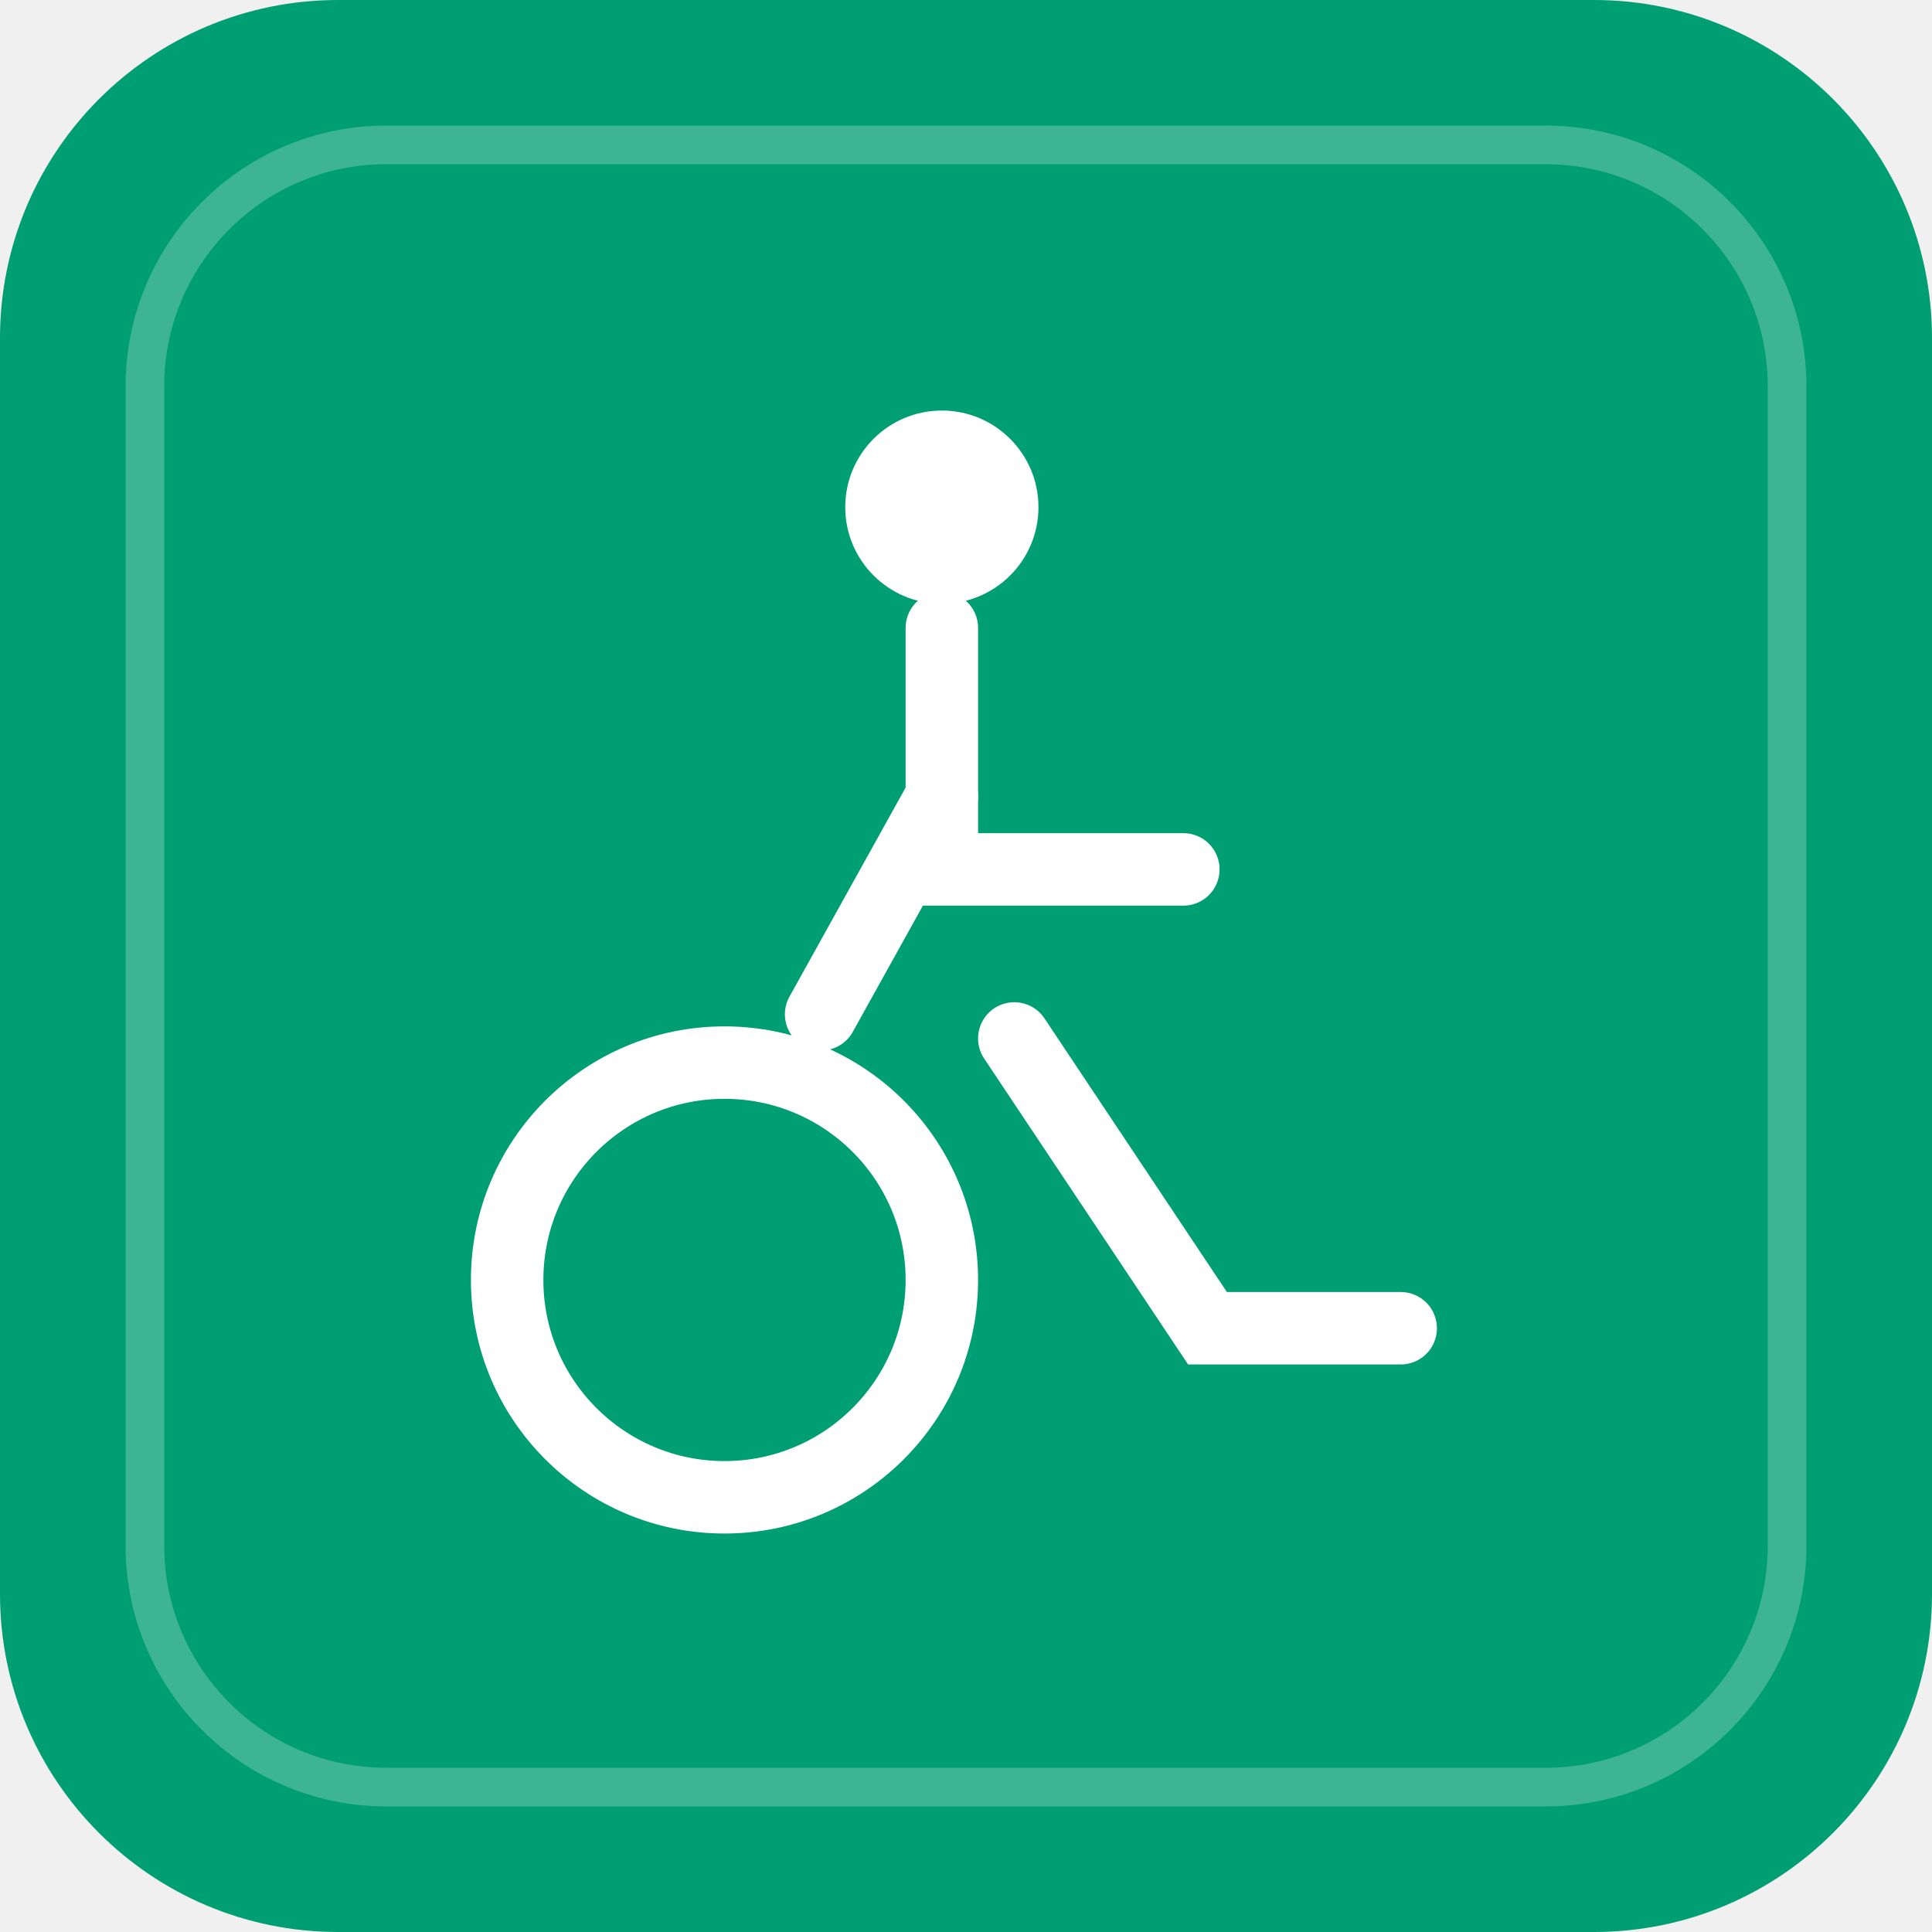
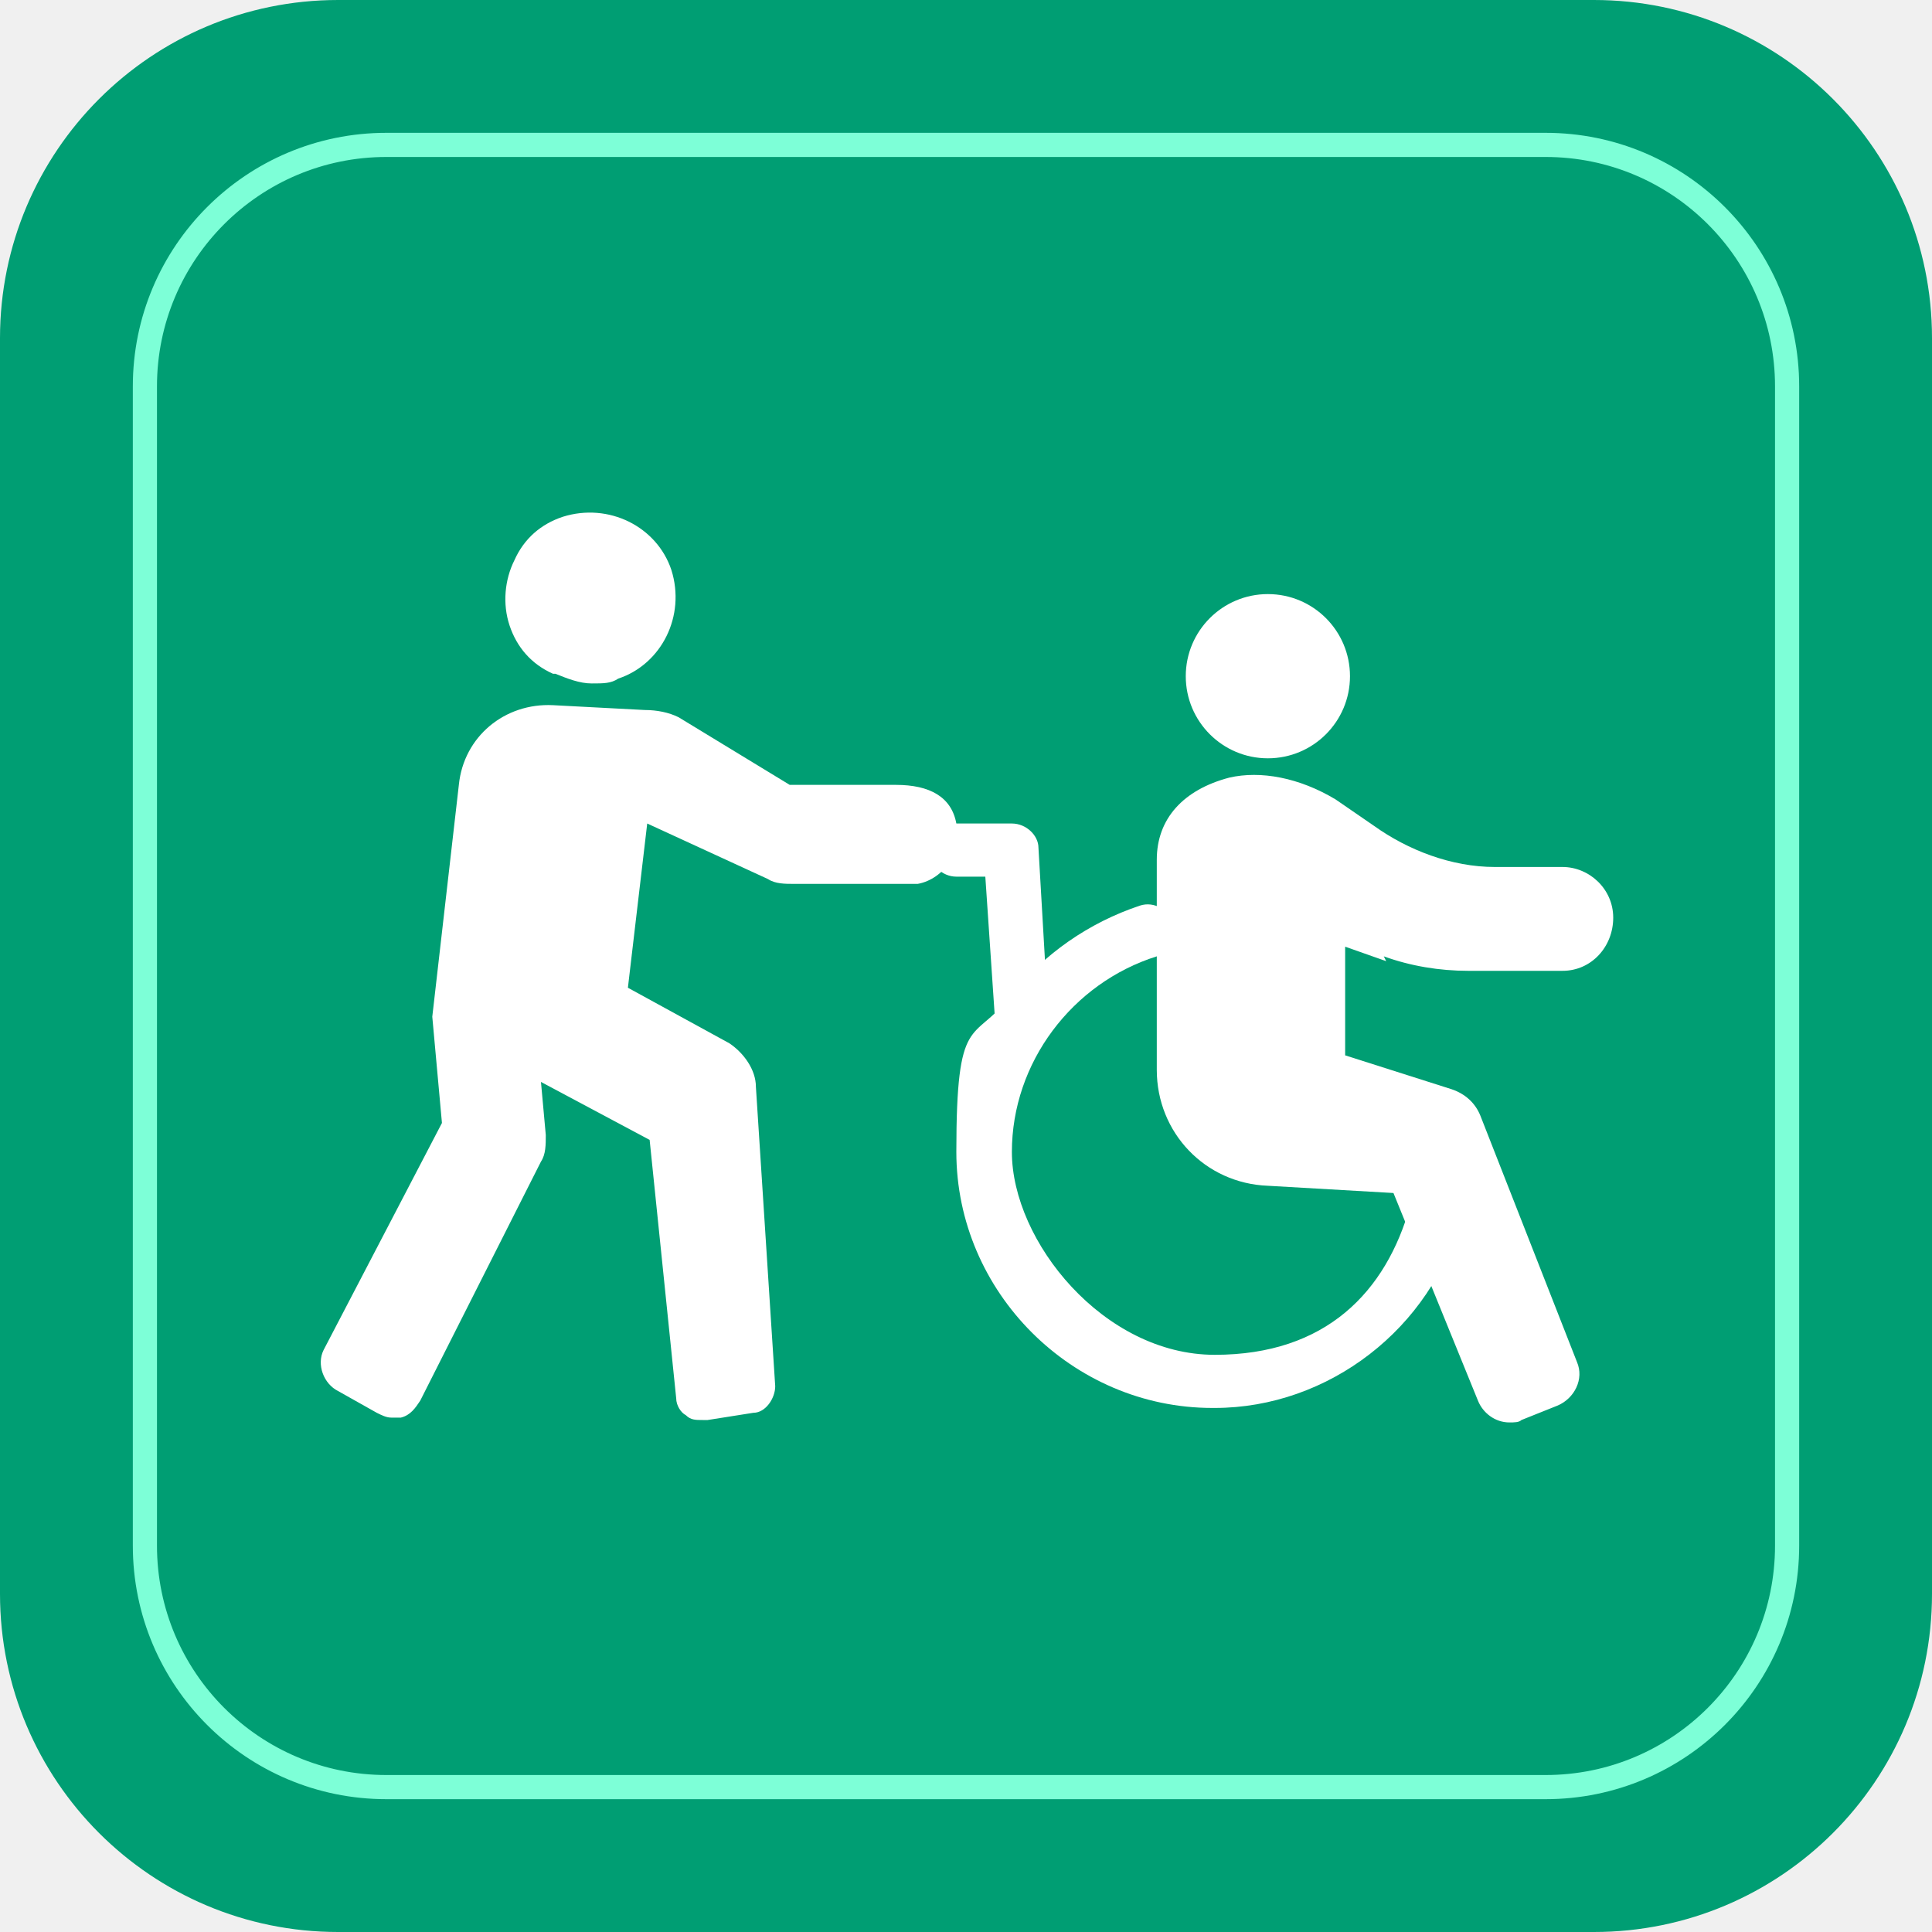
- <svg xmlns="http://www.w3.org/2000/svg" viewBox="0 0 80 80" role="img" aria-label="Accessibilita motoria">
-   <rect width="80" height="80" rx="14" fill="#009E73" />
-   <rect x="6" y="6" width="68" height="68" rx="10" fill="none" stroke="rgba(255,255,255,0.24)" stroke-width="1.6" />
-   <circle cx="39" cy="21" r="4" fill="#fff" />
-   <path d="M39 26v10h10" fill="none" stroke="#fff" stroke-width="3" stroke-linecap="round" />
-   <path d="M39 33l-5 9" fill="none" stroke="#fff" stroke-width="3" stroke-linecap="round" />
-   <circle cx="30" cy="53" r="9" fill="none" stroke="#fff" stroke-width="3" />
-   <path d="M42 43l8 12h8" fill="none" stroke="#fff" stroke-width="3" stroke-linecap="round" />
+ <svg xmlns="http://www.w3.org/2000/svg" id="Layer_1" version="1.1" viewBox="0 0 80 80">
+   <defs>
+     <style>
+       .st0 {
+         fill: #009e73;
+       }
+ 
+       .st1 {
+         fill: #fff;
+       }
+ 
+       .st2 {
+         fill: none;
+         stroke: #7dffd7;
+         stroke-miterlimit: 10;
+       }
+     </style>
+   </defs>
+   <rect class="st0" width="80" height="80" rx="14" ry="14" />
+   <rect class="st2" x="6" y="6" width="68" height="68" rx="10" ry="10" />
+   <g>
+     <g>
+       <path class="st1" d="M50.2,58.3c-5.8,0-10.6-4.8-10.6-10.6s.7-4.5,2.2-6.4c1.4-1.8,3.3-3.1,5.4-3.8.6-.2,1.2.2,1.4.7.2.6-.2,1.2-.7,1.4-3.5,1.1-6,4.4-6,8.1s3.8,8.4,8.4,8.4,7.1-2.6,8.1-6.2c.2-.6.8-.9,1.3-.8.6.2.9.8.8,1.3-1.2,4.6-5.5,7.9-10.2,7.9Z" />
+       <g>
+         <path class="st1" d="M42.3,43.2c-.6,0-1.1-.4-1.1-1l-.4-5.9h-1.2c-.6,0-1.1-.5-1.1-1.1s.5-1.1,1.1-1.1h2.3c.6,0,1.1.5,1.1,1l.4,6.9c0,.6-.4,1.1-1,1.2,0,0,0,0,0,0Z" />
+         <g>
+           <path class="st1" d="M23,27.9c.5.2,1,.4,1.5.4s.8,0,1.1-.2c1.8-.6,2.8-2.6,2.2-4.5-.6-1.8-2.6-2.8-4.5-2.2-.9.3-1.6.9-2,1.8-.4.8-.5,1.8-.2,2.7.3.9.9,1.6,1.8,2Z" />
+           <path class="st1" d="M39.6,34.1c-.2-1.1-1.1-1.6-2.5-1.6h-4.4c0,0-4.6-2.8-4.6-2.8,0,0,0,0,0,0-.4-.2-.9-.3-1.4-.3l-3.8-.2c-2-.1-3.7,1.3-3.9,3.3l-1.1,9.6s0,0,0,0h0s0,0,0,0c0,0,0,0,0,0l.4,4.4-4.9,9.4s0,0,0,0c-.3.6,0,1.4.6,1.7l1.6.9c.2.1.4.2.6.2s.3,0,.4,0c.4-.1.6-.4.8-.7l5-9.9c.2-.3.2-.7.2-1.1l-.2-2.2,4.5,2.4,1.1,10.7c0,.3.2.6.4.7.2.2.4.2.7.2s.1,0,.2,0l1.9-.3c.5,0,.9-.6.9-1.1l-.8-12.4c0-.7-.5-1.4-1.1-1.8l-4.2-2.3.8-6.8,5,2.3c.3.2.7.2,1.1.2h5.1s0,0,0,0c1.1-.2,1.9-1.4,1.6-2.5Z" />
+         </g>
+       </g>
+     </g>
+     <g>
+       <circle class="st1" cx="52.5" cy="28" r="3.4" />
+       <path class="st1" d="M57.3,39.6c1.1.4,2.3.6,3.5.6h3.9c1.2,0,2.1-1,2.1-2.2s-1-2.1-2.1-2.1h-2.8c-1.8,0-3.6-.7-5-1.7l-1.6-1.1s0,0,0,0c-1.5-.9-3.1-1.2-4.4-.9-1.9.5-3,1.7-3,3.4v8.7c0,2.6,2,4.7,4.6,4.8l5.2.3,3.5,8.6c.2.5.7.9,1.3.9.2,0,.4,0,.5-.1l1.5-.6c.7-.3,1.1-1.1.8-1.8l-4-10.2c-.2-.5-.6-.9-1.2-1.1l-4.4-1.4v-4.5l1.7.6Z" />
+     </g>
+   </g>
</svg>
